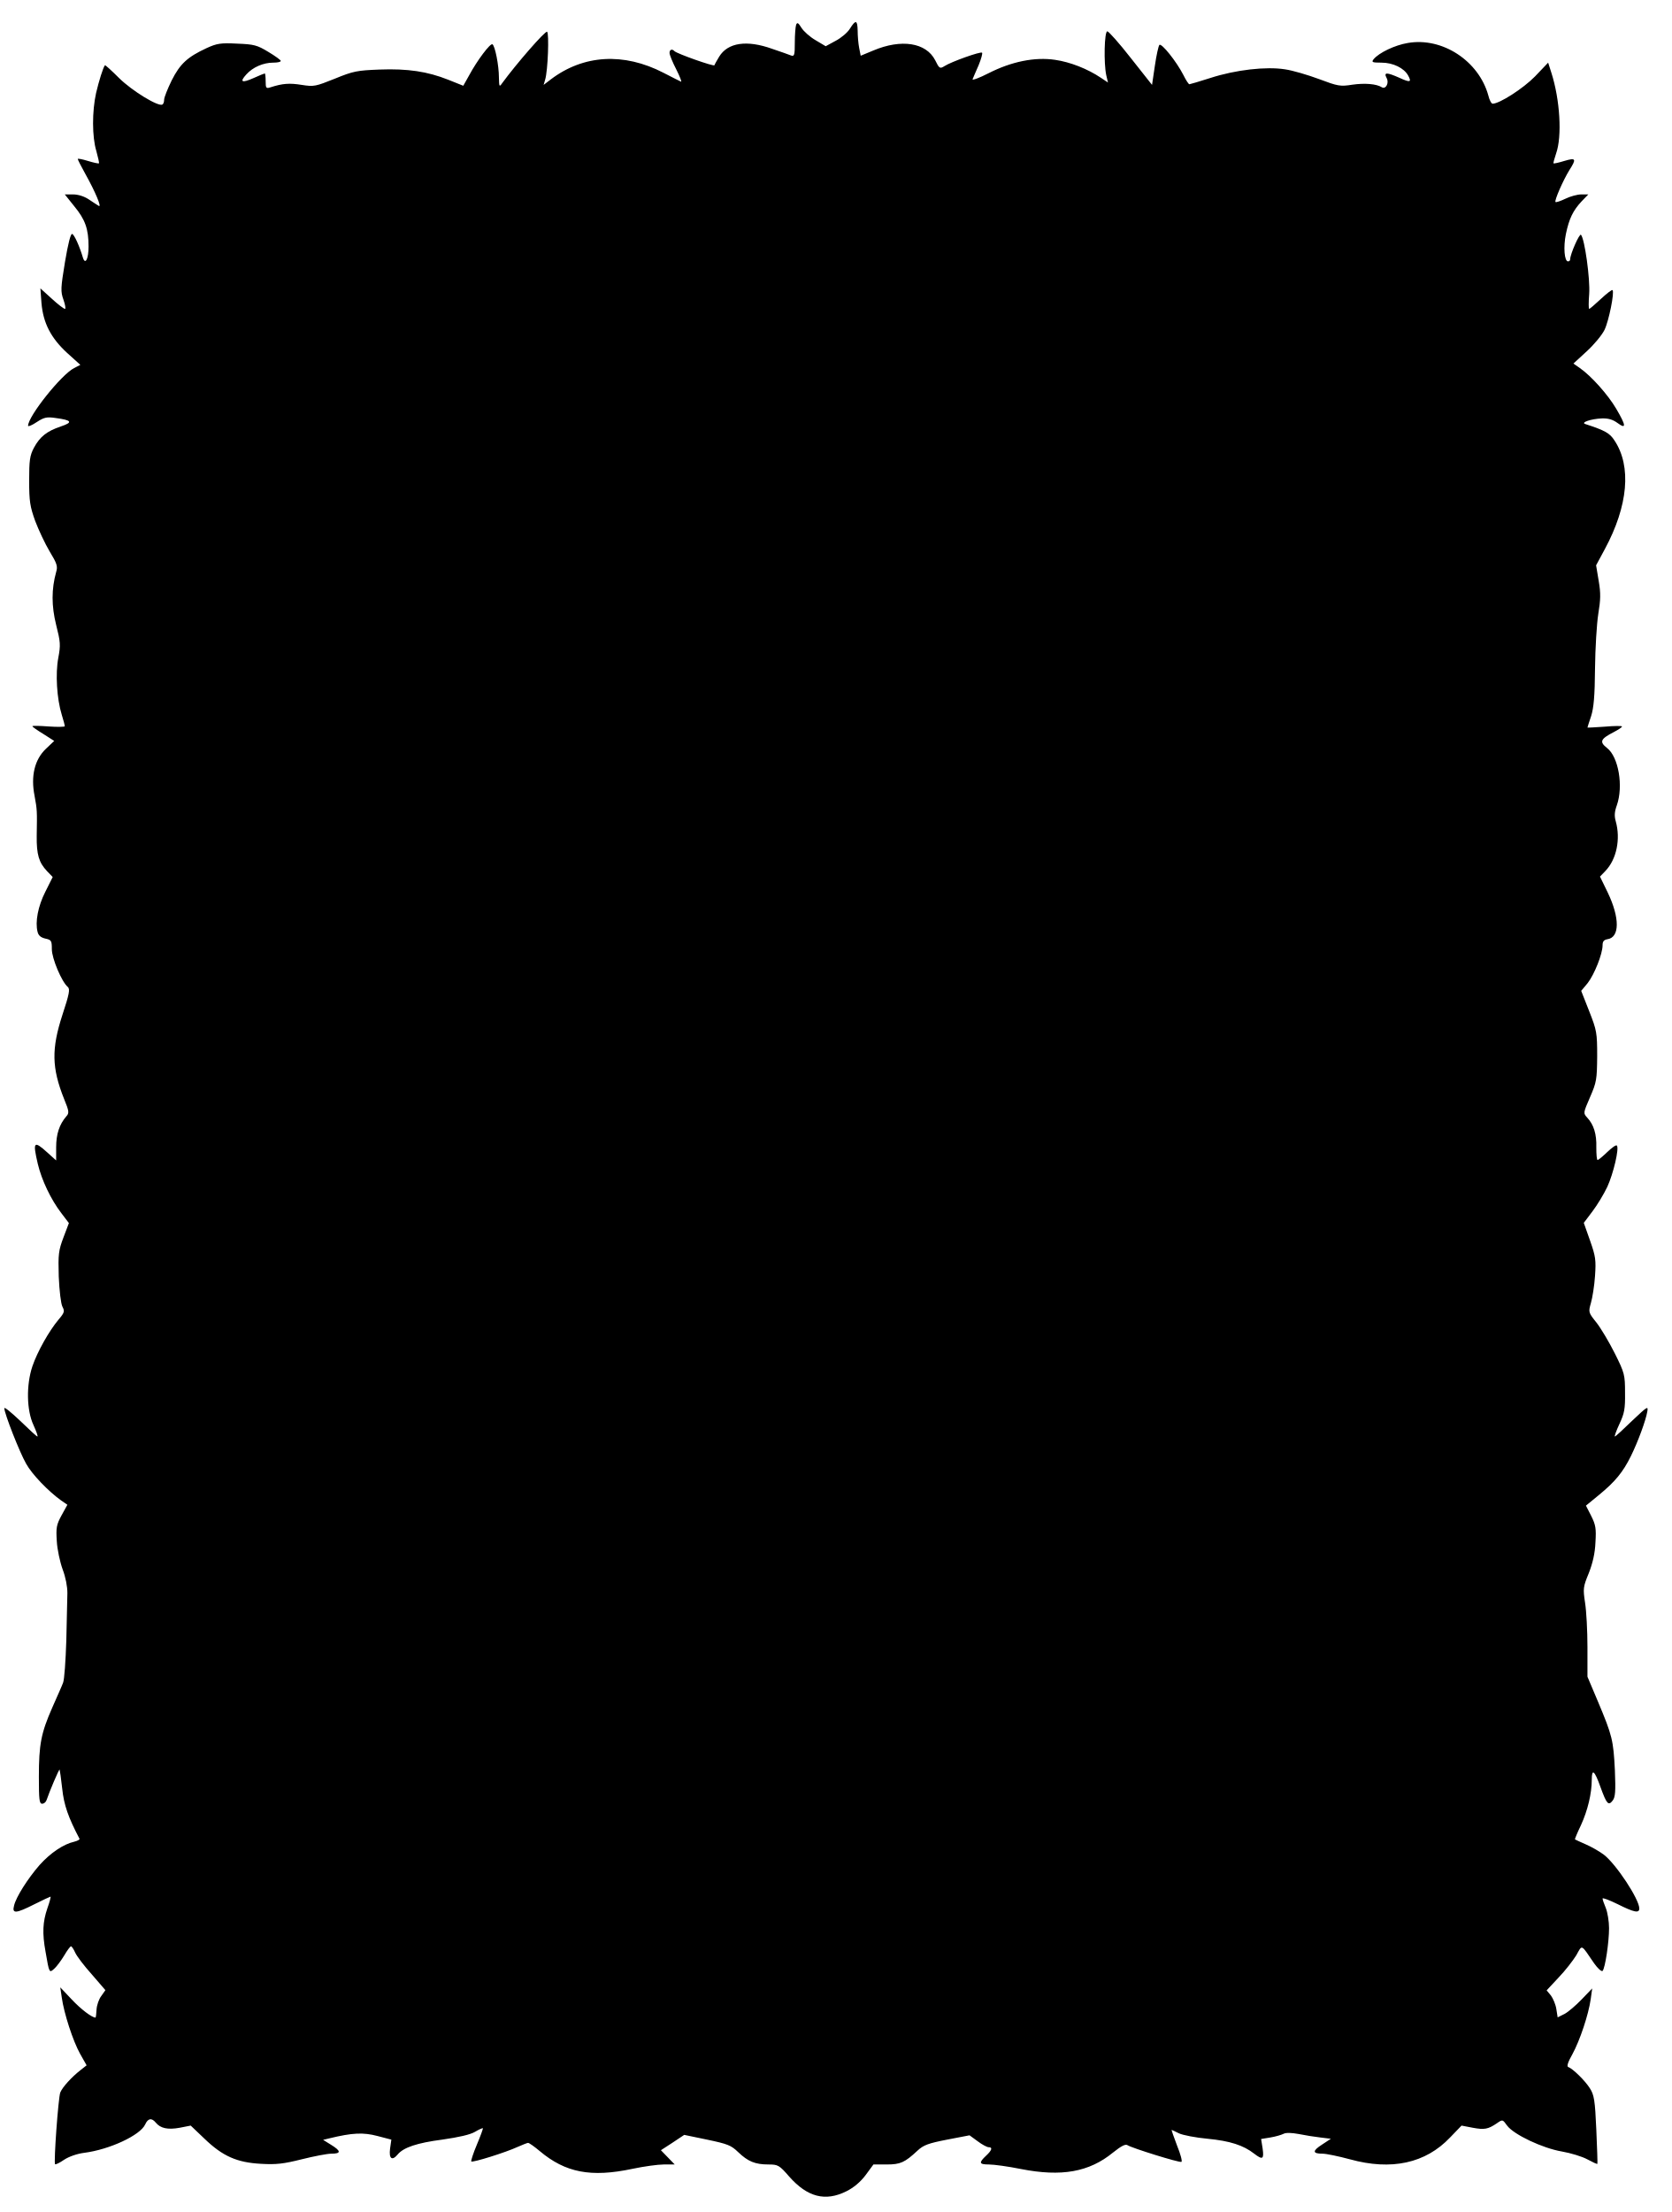
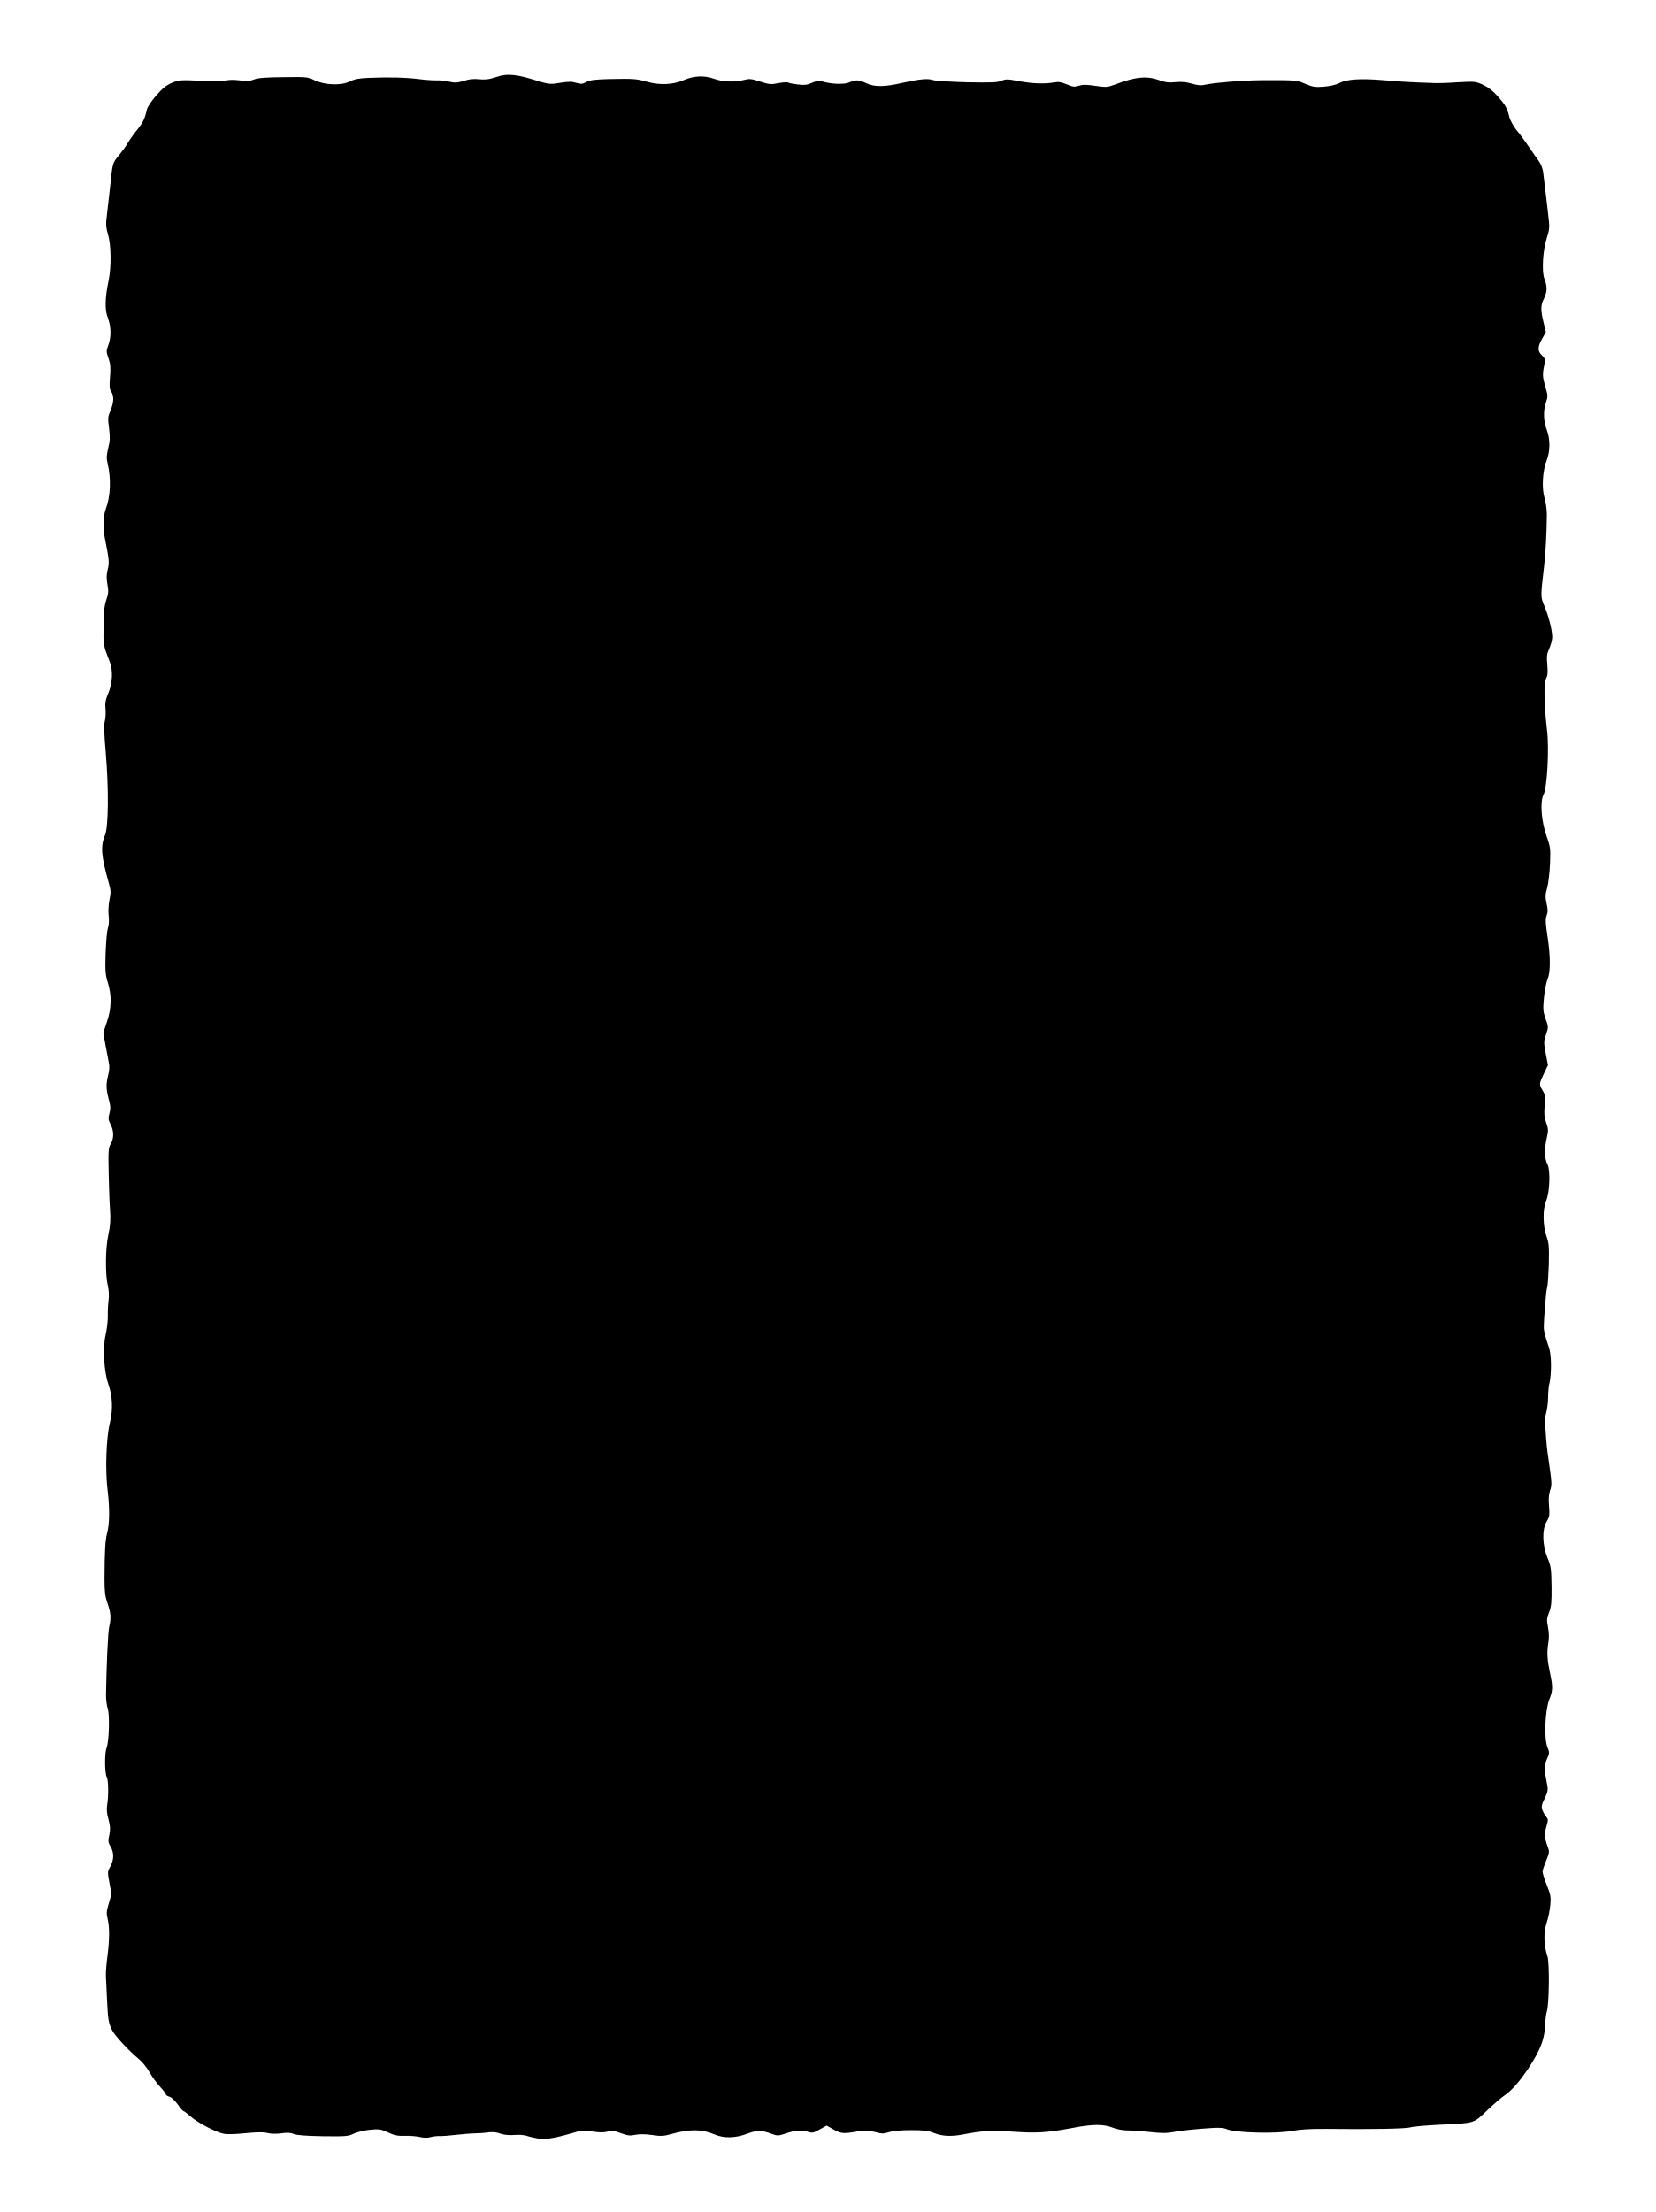
- <svg xmlns="http://www.w3.org/2000/svg" version="1.0" width="774pt" height="1024pt" viewBox="0 0 774 1024" preserveAspectRatio="xMidYMid meet">
-   <g transform="translate(0,1024) scale(0.1,-0.1)" fill="#000000" stroke="none">
-     <path id="path" d="M3686 10125 c-3 -9 -6 -46 -6 -82 0 -58 -2 -65 -17 -60 -10 4 -49 18 -88 31 -117 42 -205 29 -245 -36 -11 -18 -21 -36 -22 -40 -3 -7 -172 53 -185 65 -11 12 -23 8 -23 -8 0 -9 14 -43 31 -76 17 -34 27 -59 22 -57 -4 2 -41 20 -81 41 -184 95 -370 84 -521 -30 l-34 -26 7 24 c13 42 19 216 9 222 -9 5 -142 -148 -208 -238 -13 -19 -14 -17 -15 27 0 55 -18 146 -30 153 -10 6 -71 -75 -108 -144 l-27 -48 -70 28 c-96 38 -187 52 -318 47 -102 -4 -121 -7 -206 -42 -90 -36 -97 -38 -154 -29 -56 9 -88 7 -144 -11 -21 -7 -23 -4 -23 28 0 20 -2 36 -4 36 -2 0 -25 -9 -51 -21 -56 -25 -67 -19 -34 17 30 33 78 54 124 54 19 0 35 3 35 8 0 4 -26 23 -58 42 -51 31 -66 35 -144 38 -76 4 -94 1 -142 -21 -88 -41 -122 -72 -161 -149 -19 -39 -35 -79 -35 -89 0 -10 -3 -20 -8 -23 -19 -11 -140 63 -200 122 -35 35 -65 62 -66 60 -9 -11 -28 -73 -41 -128 -19 -85 -19 -203 1 -269 8 -29 14 -55 12 -57 -2 -2 -25 3 -51 11 -26 8 -47 12 -47 9 0 -3 15 -33 34 -67 47 -84 79 -160 63 -150 -6 4 -27 17 -46 30 -21 14 -49 23 -73 23 l-38 0 44 -55 c51 -62 66 -105 66 -187 0 -56 -15 -86 -26 -51 -16 54 -40 107 -50 110 -7 2 -19 -46 -33 -129 -20 -122 -21 -137 -7 -176 8 -23 11 -42 7 -42 -5 0 -33 21 -61 47 l-53 48 5 -68 c8 -93 44 -162 119 -231 l61 -55 -29 -15 c-59 -30 -213 -223 -213 -267 0 -5 18 2 40 17 34 22 46 25 87 19 76 -10 82 -20 25 -39 -65 -22 -97 -47 -125 -99 -19 -36 -22 -58 -22 -152 0 -96 4 -120 28 -187 16 -42 46 -106 67 -141 34 -56 38 -69 30 -95 -22 -79 -22 -157 0 -245 20 -79 21 -93 10 -152 -14 -73 -7 -190 16 -264 8 -25 14 -49 14 -53 0 -3 -34 -4 -75 -1 -41 3 -75 4 -75 1 0 -3 23 -19 51 -36 l50 -32 -39 -37 c-52 -50 -70 -126 -52 -217 12 -65 12 -69 10 -186 -1 -86 10 -123 48 -163 l26 -27 -34 -68 c-34 -67 -48 -140 -36 -186 4 -17 15 -26 36 -31 28 -6 30 -10 30 -49 0 -43 46 -152 74 -175 11 -10 7 -32 -25 -129 -51 -157 -50 -245 8 -390 23 -56 24 -65 10 -80 -32 -37 -47 -82 -47 -143 l0 -61 -40 36 c-64 58 -69 51 -45 -52 18 -75 60 -164 109 -228 l35 -46 -25 -66 c-23 -61 -25 -78 -22 -182 3 -67 10 -125 17 -139 11 -21 10 -27 -18 -60 -43 -51 -98 -148 -121 -216 -29 -86 -27 -204 5 -272 13 -29 22 -53 18 -53 -3 0 -38 32 -79 72 -41 39 -74 66 -74 59 0 -24 71 -205 101 -257 27 -49 102 -127 162 -170 l29 -20 -27 -49 c-24 -44 -26 -58 -22 -120 2 -38 15 -97 27 -130 14 -37 22 -79 22 -110 -1 -27 -3 -126 -5 -220 -3 -93 -9 -181 -15 -195 -5 -14 -28 -65 -50 -115 -52 -118 -62 -171 -62 -320 0 -106 2 -125 15 -125 9 0 18 8 21 18 12 36 57 143 60 140 1 -2 7 -41 12 -88 8 -76 28 -133 80 -232 2 -4 -9 -10 -25 -14 -49 -11 -110 -52 -160 -108 -54 -62 -109 -148 -118 -188 -10 -38 8 -37 95 7 38 19 72 35 74 35 2 0 -4 -25 -15 -55 -21 -62 -24 -114 -8 -201 17 -99 17 -99 41 -77 11 10 31 37 45 60 14 24 28 43 32 43 3 0 12 -13 19 -29 7 -16 41 -61 77 -101 l63 -73 -19 -27 c-11 -14 -21 -43 -22 -63 -1 -20 -3 -37 -5 -37 -16 0 -67 38 -110 84 l-53 56 7 -47 c10 -73 52 -202 85 -261 l30 -53 -28 -22 c-42 -33 -84 -79 -94 -104 -9 -24 -31 -324 -24 -332 3 -2 22 7 42 21 23 15 61 28 93 32 117 15 259 81 282 131 13 29 30 32 49 9 22 -27 56 -34 111 -24 l51 10 63 -60 c85 -82 151 -111 263 -117 71 -4 104 0 188 21 56 14 118 26 137 26 46 0 46 12 -1 41 l-37 23 29 7 c107 26 157 28 222 11 l65 -17 -6 -42 c-6 -46 9 -58 35 -27 27 33 91 54 206 69 77 11 130 23 152 36 18 11 35 18 37 17 1 -2 -11 -36 -28 -76 -17 -40 -28 -75 -26 -78 7 -6 160 42 214 67 23 10 45 19 49 19 5 0 29 -17 54 -38 119 -100 237 -123 430 -82 52 11 117 20 144 20 l51 0 -32 33 -32 33 54 35 54 36 106 -22 c95 -20 111 -26 144 -58 45 -43 78 -57 140 -57 44 0 50 -3 96 -56 84 -95 167 -117 265 -68 34 17 65 43 89 75 l36 49 61 0 c64 0 84 9 143 64 28 26 50 34 137 51 l104 20 37 -27 c21 -16 44 -28 51 -28 20 0 16 -14 -12 -40 -34 -32 -32 -40 14 -40 22 0 89 -9 148 -21 188 -37 316 -14 426 76 39 31 58 41 68 34 20 -13 238 -81 249 -77 5 2 -4 36 -20 75 -15 40 -27 73 -25 73 1 0 16 -7 34 -16 17 -8 77 -20 133 -25 103 -10 165 -30 215 -69 39 -30 46 -26 39 24 l-7 44 43 7 c24 4 51 12 61 17 11 6 37 5 70 -1 29 -6 74 -13 100 -16 l49 -6 -41 -27 c-45 -29 -45 -42 2 -42 18 0 75 -12 127 -26 192 -53 350 -19 464 101 l53 55 52 -10 c54 -10 71 -7 112 21 26 18 26 18 47 -11 31 -42 165 -105 254 -120 40 -7 93 -23 117 -36 24 -13 45 -23 47 -21 1 1 -1 72 -5 158 -6 136 -10 161 -30 192 -22 35 -79 91 -100 98 -8 3 -1 24 19 59 35 64 75 184 85 255 l7 50 -49 -51 c-27 -28 -62 -58 -79 -67 l-32 -16 -6 38 c-3 21 -15 49 -25 63 l-20 24 55 59 c31 32 67 79 82 103 29 51 20 55 83 -37 17 -24 34 -39 39 -35 12 13 30 133 30 198 0 31 -7 73 -15 93 -8 19 -15 39 -15 44 0 5 31 -7 70 -26 76 -38 100 -43 100 -20 0 43 -107 205 -164 249 -20 15 -58 37 -84 48 -26 11 -48 22 -50 23 -1 1 11 31 28 66 31 68 50 146 50 211 0 52 13 42 40 -34 29 -80 37 -89 57 -63 12 16 14 42 10 140 -7 139 -12 160 -78 317 l-49 116 0 137 c0 75 -5 167 -11 205 -10 66 -9 74 17 137 18 46 29 92 31 143 4 65 1 81 -20 123 l-24 47 61 50 c73 60 110 104 147 179 33 67 69 165 76 206 5 28 1 25 -70 -42 -41 -40 -77 -73 -80 -73 -3 0 6 26 21 58 23 49 27 70 26 144 0 83 -2 92 -47 182 -26 52 -64 116 -85 143 -38 47 -38 49 -26 91 7 24 16 80 19 125 5 74 3 90 -23 164 l-29 82 40 53 c22 29 53 80 69 114 28 61 56 179 44 191 -4 4 -23 -10 -44 -30 -21 -20 -41 -37 -45 -37 -4 0 -6 26 -6 58 2 62 -12 106 -42 138 -19 21 -19 21 13 95 30 69 32 81 33 189 0 109 -2 120 -37 209 l-37 94 30 36 c31 40 69 135 69 175 0 18 6 25 22 28 58 8 58 99 2 216 l-36 74 25 26 c52 54 71 148 48 230 -7 24 -6 44 5 74 31 88 8 224 -45 265 -37 29 -31 42 31 74 21 11 38 22 38 26 0 3 -36 3 -80 -1 -44 -3 -80 -5 -80 -4 0 2 8 26 17 53 12 38 17 92 18 220 1 94 8 207 15 252 11 67 12 96 2 154 l-12 72 41 76 c107 199 124 382 44 502 -22 34 -43 46 -135 76 -23 7 26 24 77 26 29 1 50 -5 72 -21 42 -31 40 -12 -6 66 -38 65 -116 152 -168 188 l-30 21 62 57 c34 31 71 76 82 99 20 41 47 175 37 184 -3 3 -27 -16 -54 -41 -27 -25 -51 -46 -54 -46 -3 0 -3 31 0 69 5 69 -21 256 -38 274 -7 8 -50 -90 -50 -113 0 -6 -4 -10 -10 -10 -17 0 -22 67 -10 126 15 72 33 109 73 152 l31 32 -33 0 c-17 0 -51 -9 -73 -20 -23 -11 -44 -18 -46 -15 -6 6 35 100 64 147 34 53 31 59 -23 43 -26 -8 -48 -13 -50 -11 -2 1 4 22 12 46 28 79 18 248 -22 373 l-15 47 -61 -64 c-55 -56 -164 -126 -196 -126 -6 0 -15 17 -20 38 -44 160 -213 271 -373 243 -60 -10 -133 -45 -158 -75 -11 -14 -7 -16 36 -16 54 0 105 -25 124 -60 17 -31 9 -33 -41 -10 -59 26 -73 26 -59 -1 13 -23 -4 -54 -22 -43 -25 16 -80 20 -136 12 -57 -9 -67 -7 -155 26 -51 19 -122 40 -157 45 -87 14 -229 -2 -346 -40 -50 -16 -94 -29 -97 -29 -4 0 -16 19 -28 43 -31 61 -101 149 -111 139 -4 -4 -14 -48 -21 -97 l-13 -88 -98 124 c-53 68 -103 124 -109 124 -14 0 -17 -148 -5 -203 l8 -34 -33 22 c-61 41 -142 73 -212 83 -94 14 -202 -8 -308 -62 -43 -22 -76 -34 -74 -28 3 7 15 36 28 65 12 29 19 55 16 58 -6 7 -143 -42 -174 -62 -21 -13 -24 -12 -43 27 -42 82 -157 100 -287 45 l-58 -24 -7 36 c-4 20 -7 56 -7 80 -1 50 -9 52 -36 9 -11 -18 -41 -43 -66 -56 l-46 -25 -47 28 c-26 15 -55 41 -65 57 -15 24 -20 27 -25 14z" />
+ <svg xmlns="http://www.w3.org/2000/svg" version="1.0" width="1198pt" height="1600pt" viewBox="0 0 1198 1600" preserveAspectRatio="xMidYMid meet">
+   <g transform="translate(0,1600) scale(0.1,-0.1)" fill="#000000" stroke="none">
+     <path id="path" d="M3625 15453 c-11 -3 -39 -11 -61 -18 -26 -9 -62 -12 -98 -8 -39 4 -72 1 -111 -12 -46 -14 -63 -15 -103 -6 -26 7 -67 11 -92 10 -25 -1 -83 3 -130 9 -93 12 -213 15 -360 9 -74 -3 -105 -9 -139 -26 -60 -31 -182 -27 -256 9 -48 24 -58 24 -226 22 -129 -1 -186 -6 -212 -17 -27 -11 -51 -13 -104 -6 -37 5 -78 4 -91 0 -13 -5 -96 -6 -185 -3 -154 7 -164 6 -215 -16 -40 -17 -69 -41 -113 -92 -32 -37 -61 -80 -65 -96 -15 -67 -29 -97 -68 -146 -23 -28 -54 -71 -69 -96 -14 -25 -45 -67 -67 -94 -47 -57 -45 -49 -65 -241 -9 -82 -20 -177 -24 -210 -6 -47 -4 -73 10 -120 23 -74 25 -234 5 -332 -27 -128 -29 -215 -6 -272 24 -63 26 -140 3 -199 -15 -41 -15 -47 2 -94 14 -40 16 -66 11 -134 -6 -68 -4 -88 8 -106 22 -31 20 -80 -5 -138 -19 -45 -20 -56 -10 -128 8 -66 7 -91 -6 -143 -12 -50 -14 -72 -5 -108 27 -114 22 -242 -13 -333 -18 -47 -21 -137 -7 -208 31 -155 34 -181 21 -230 -9 -37 -10 -63 -2 -107 9 -49 8 -66 -8 -112 -14 -41 -19 -86 -20 -190 -2 -139 -3 -135 46 -261 23 -59 19 -152 -11 -223 -21 -50 -25 -72 -21 -114 3 -29 1 -69 -5 -90 -7 -26 -5 -89 7 -228 22 -256 20 -534 -5 -594 -34 -84 -29 -149 27 -348 15 -53 16 -70 5 -121 -7 -35 -10 -83 -6 -115 4 -34 2 -68 -5 -89 -7 -18 -14 -100 -17 -181 -4 -129 -2 -157 16 -214 29 -93 27 -188 -7 -286 l-26 -78 16 -87 c9 -48 20 -105 24 -127 6 -27 5 -56 -4 -90 -17 -66 -16 -103 3 -174 14 -48 15 -68 6 -103 -10 -37 -9 -48 8 -81 25 -47 25 -101 1 -141 -17 -28 -18 -49 -15 -206 2 -96 6 -218 10 -270 5 -74 2 -115 -12 -180 -22 -99 -23 -289 -4 -370 8 -33 10 -73 5 -109 -4 -31 -6 -83 -5 -116 0 -33 -7 -91 -16 -130 -22 -97 -12 -266 21 -362 29 -80 33 -180 11 -270 -28 -111 -36 -349 -17 -498 15 -123 14 -240 -4 -304 -14 -55 -18 -127 -19 -331 0 -94 4 -127 22 -178 24 -68 27 -105 12 -169 -9 -37 -20 -282 -23 -489 -1 -34 5 -80 12 -102 16 -47 10 -238 -8 -285 -15 -37 -14 -183 1 -210 13 -24 14 -138 3 -205 -5 -30 -2 -62 10 -103 13 -49 14 -70 6 -111 -10 -45 -9 -55 9 -85 26 -44 25 -96 -2 -144 -21 -38 -21 -40 -6 -120 15 -79 15 -84 -5 -147 -17 -57 -18 -72 -9 -109 15 -56 15 -153 -1 -274 -7 -53 -12 -116 -11 -140 1 -24 5 -100 8 -169 7 -150 11 -173 37 -225 19 -40 122 -150 198 -213 22 -18 54 -59 72 -90 17 -31 51 -78 75 -104 24 -26 44 -52 44 -57 0 -6 11 -13 25 -17 14 -3 40 -28 60 -55 19 -27 38 -49 42 -49 5 0 28 -18 53 -40 50 -45 185 -115 242 -125 21 -4 91 -2 156 5 84 8 130 9 158 1 24 -6 62 -7 99 -2 43 6 68 5 91 -5 22 -9 89 -14 211 -16 164 -2 182 -1 223 19 25 11 78 24 118 28 65 6 78 4 130 -20 45 -21 70 -26 122 -24 36 1 84 -3 108 -9 28 -6 55 -7 75 -1 18 5 48 9 67 8 19 -1 78 4 130 10 52 6 111 10 130 10 19 0 58 2 85 6 35 5 65 3 95 -8 29 -10 65 -13 103 -10 32 3 71 0 90 -7 17 -6 57 -15 87 -20 54 -7 125 6 277 51 34 10 57 11 111 1 49 -8 79 -8 107 -1 31 9 48 7 97 -11 49 -18 67 -20 104 -12 29 6 70 6 120 -1 65 -10 85 -9 142 7 134 37 220 36 314 -4 66 -28 149 -26 234 6 73 27 102 27 180 -2 38 -14 45 -14 102 5 69 23 114 26 160 10 27 -9 38 -7 82 18 l51 28 49 -28 c56 -31 71 -32 170 -15 59 10 79 10 128 -3 51 -14 64 -14 103 -2 27 9 87 15 159 15 93 0 125 -4 168 -21 57 -23 122 -26 199 -12 158 30 212 33 369 22 172 -12 247 -8 439 28 141 27 220 27 285 1 30 -12 74 -20 107 -20 32 0 106 -5 165 -12 85 -9 121 -9 166 0 31 7 123 18 203 24 130 10 152 10 190 -5 70 -25 349 -32 464 -11 65 12 137 16 255 15 311 -4 572 1 604 11 17 6 110 14 206 19 264 12 249 8 348 103 46 44 107 97 136 116 89 62 235 276 267 392 11 37 19 91 19 120 0 29 5 69 11 88 17 55 20 355 4 401 -26 74 -29 168 -6 239 12 36 24 94 27 130 5 58 3 74 -25 143 -17 43 -31 87 -31 98 0 11 12 47 26 80 22 53 24 65 14 93 -26 69 -28 97 -13 152 15 50 14 56 0 72 -9 10 -22 32 -28 49 -9 27 -6 39 16 84 19 37 25 61 21 83 -26 139 -26 153 -5 201 20 44 20 47 3 90 -24 64 -16 267 15 343 25 62 26 90 7 180 -22 102 -26 156 -15 223 7 42 6 78 -2 120 -10 52 -9 64 8 106 16 40 19 70 18 188 -2 127 -4 146 -29 205 -38 92 -41 208 -7 263 21 35 23 46 18 112 -5 52 -2 85 7 113 15 41 14 54 -14 247 -7 44 -13 107 -15 140 -1 33 -5 74 -9 90 -4 18 0 50 9 80 8 28 15 82 15 120 0 39 5 86 11 105 5 19 10 76 10 126 -1 72 -6 107 -26 161 -13 38 -25 85 -26 104 -1 63 17 284 24 296 4 7 9 80 12 163 3 133 1 158 -17 208 -26 73 -28 199 -2 257 26 60 32 221 9 264 -21 42 -23 109 -5 188 13 57 12 67 -4 113 -14 39 -16 65 -11 123 6 64 4 78 -14 108 -27 44 -27 48 8 122 l30 62 -16 84 c-15 80 -15 88 2 138 18 53 18 55 -3 113 -18 52 -20 68 -12 154 5 52 17 112 26 133 22 51 22 161 0 308 -15 96 -16 126 -7 152 10 26 10 45 0 88 -10 47 -10 64 4 112 9 32 18 111 21 175 4 110 3 121 -25 200 -38 107 -49 250 -22 300 26 51 42 332 25 468 -21 183 -24 336 -7 371 12 22 14 47 9 102 -5 60 -3 79 15 117 11 25 21 62 21 82 0 48 -25 148 -57 225 -28 67 -28 62 -2 288 11 88 19 246 20 373 0 34 -7 88 -17 120 -21 72 -14 196 15 270 27 68 27 155 1 224 -24 63 -26 139 -5 199 14 40 14 48 -6 115 -20 69 -21 87 -4 169 5 24 1 35 -19 54 -33 31 -33 61 1 121 l27 48 -17 70 c-22 91 -21 124 3 172 24 48 25 86 4 141 -22 53 -12 215 18 302 14 41 19 74 15 106 -2 25 -12 109 -21 186 -10 77 -19 159 -22 182 -3 23 -16 56 -29 75 -14 18 -46 65 -72 103 -26 39 -66 94 -90 122 -23 29 -47 72 -53 95 -17 68 -27 86 -82 149 -35 40 -69 67 -107 85 -55 25 -59 26 -186 19 -71 -5 -143 -7 -160 -6 -16 1 -77 3 -135 5 -58 2 -166 9 -240 16 -165 14 -266 8 -321 -21 -25 -13 -70 -23 -113 -26 -61 -5 -79 -2 -133 21 -65 27 -62 27 -323 26 -124 -1 -326 -17 -392 -31 -38 -9 -59 -7 -105 6 -41 12 -75 15 -118 11 -47 -5 -73 -2 -117 14 -94 33 -174 25 -326 -33 -50 -18 -60 -19 -137 -8 -65 10 -92 10 -120 1 -32 -10 -43 -9 -87 10 -41 17 -60 20 -92 14 -69 -12 -156 -9 -253 9 -83 16 -96 16 -128 3 -29 -13 -74 -14 -248 -11 -117 3 -227 10 -246 16 -40 13 -93 8 -221 -20 -130 -30 -203 -31 -262 -3 -56 26 -73 27 -124 6 -39 -16 -126 -13 -196 7 -24 6 -42 4 -74 -10 -33 -15 -54 -18 -101 -12 -32 4 -64 10 -70 14 -7 4 -39 2 -71 -4 -54 -11 -66 -10 -132 11 -64 21 -78 22 -117 12 -66 -18 -153 -15 -219 9 -71 25 -145 21 -219 -11 -75 -33 -174 -37 -265 -11 -79 22 -94 23 -285 19 -92 -3 -128 -7 -153 -21 -28 -15 -38 -16 -73 -6 -31 10 -57 10 -117 0 -76 -12 -78 -12 -192 23 -108 34 -178 42 -235 29z" />
  </g>
</svg>
